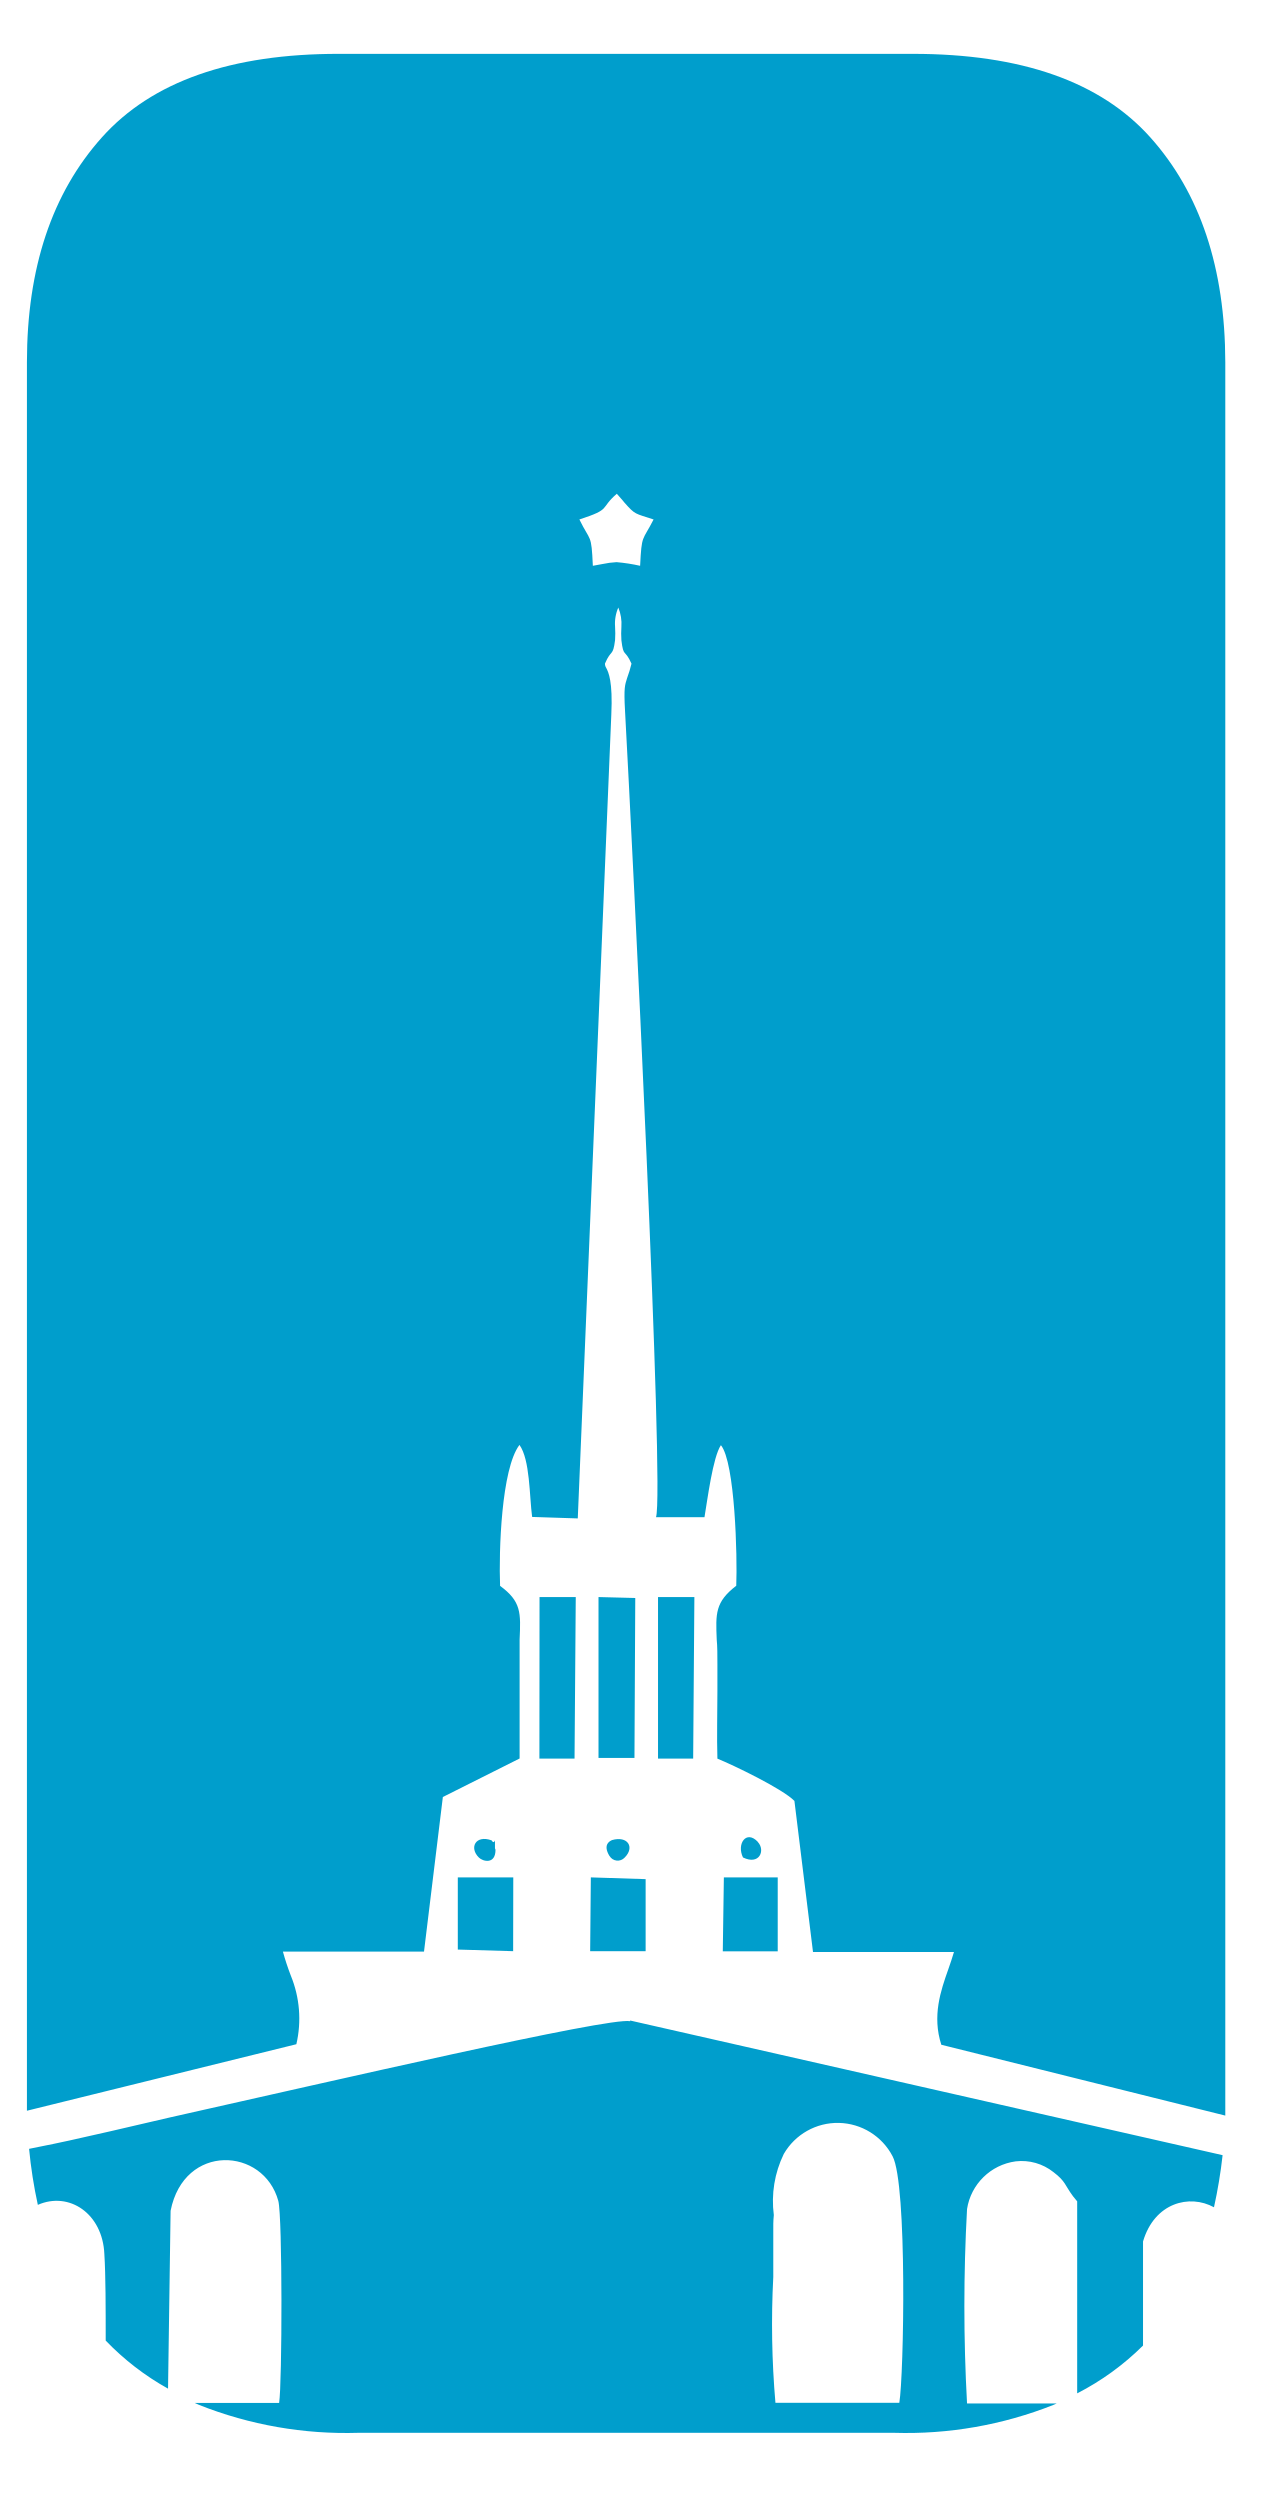
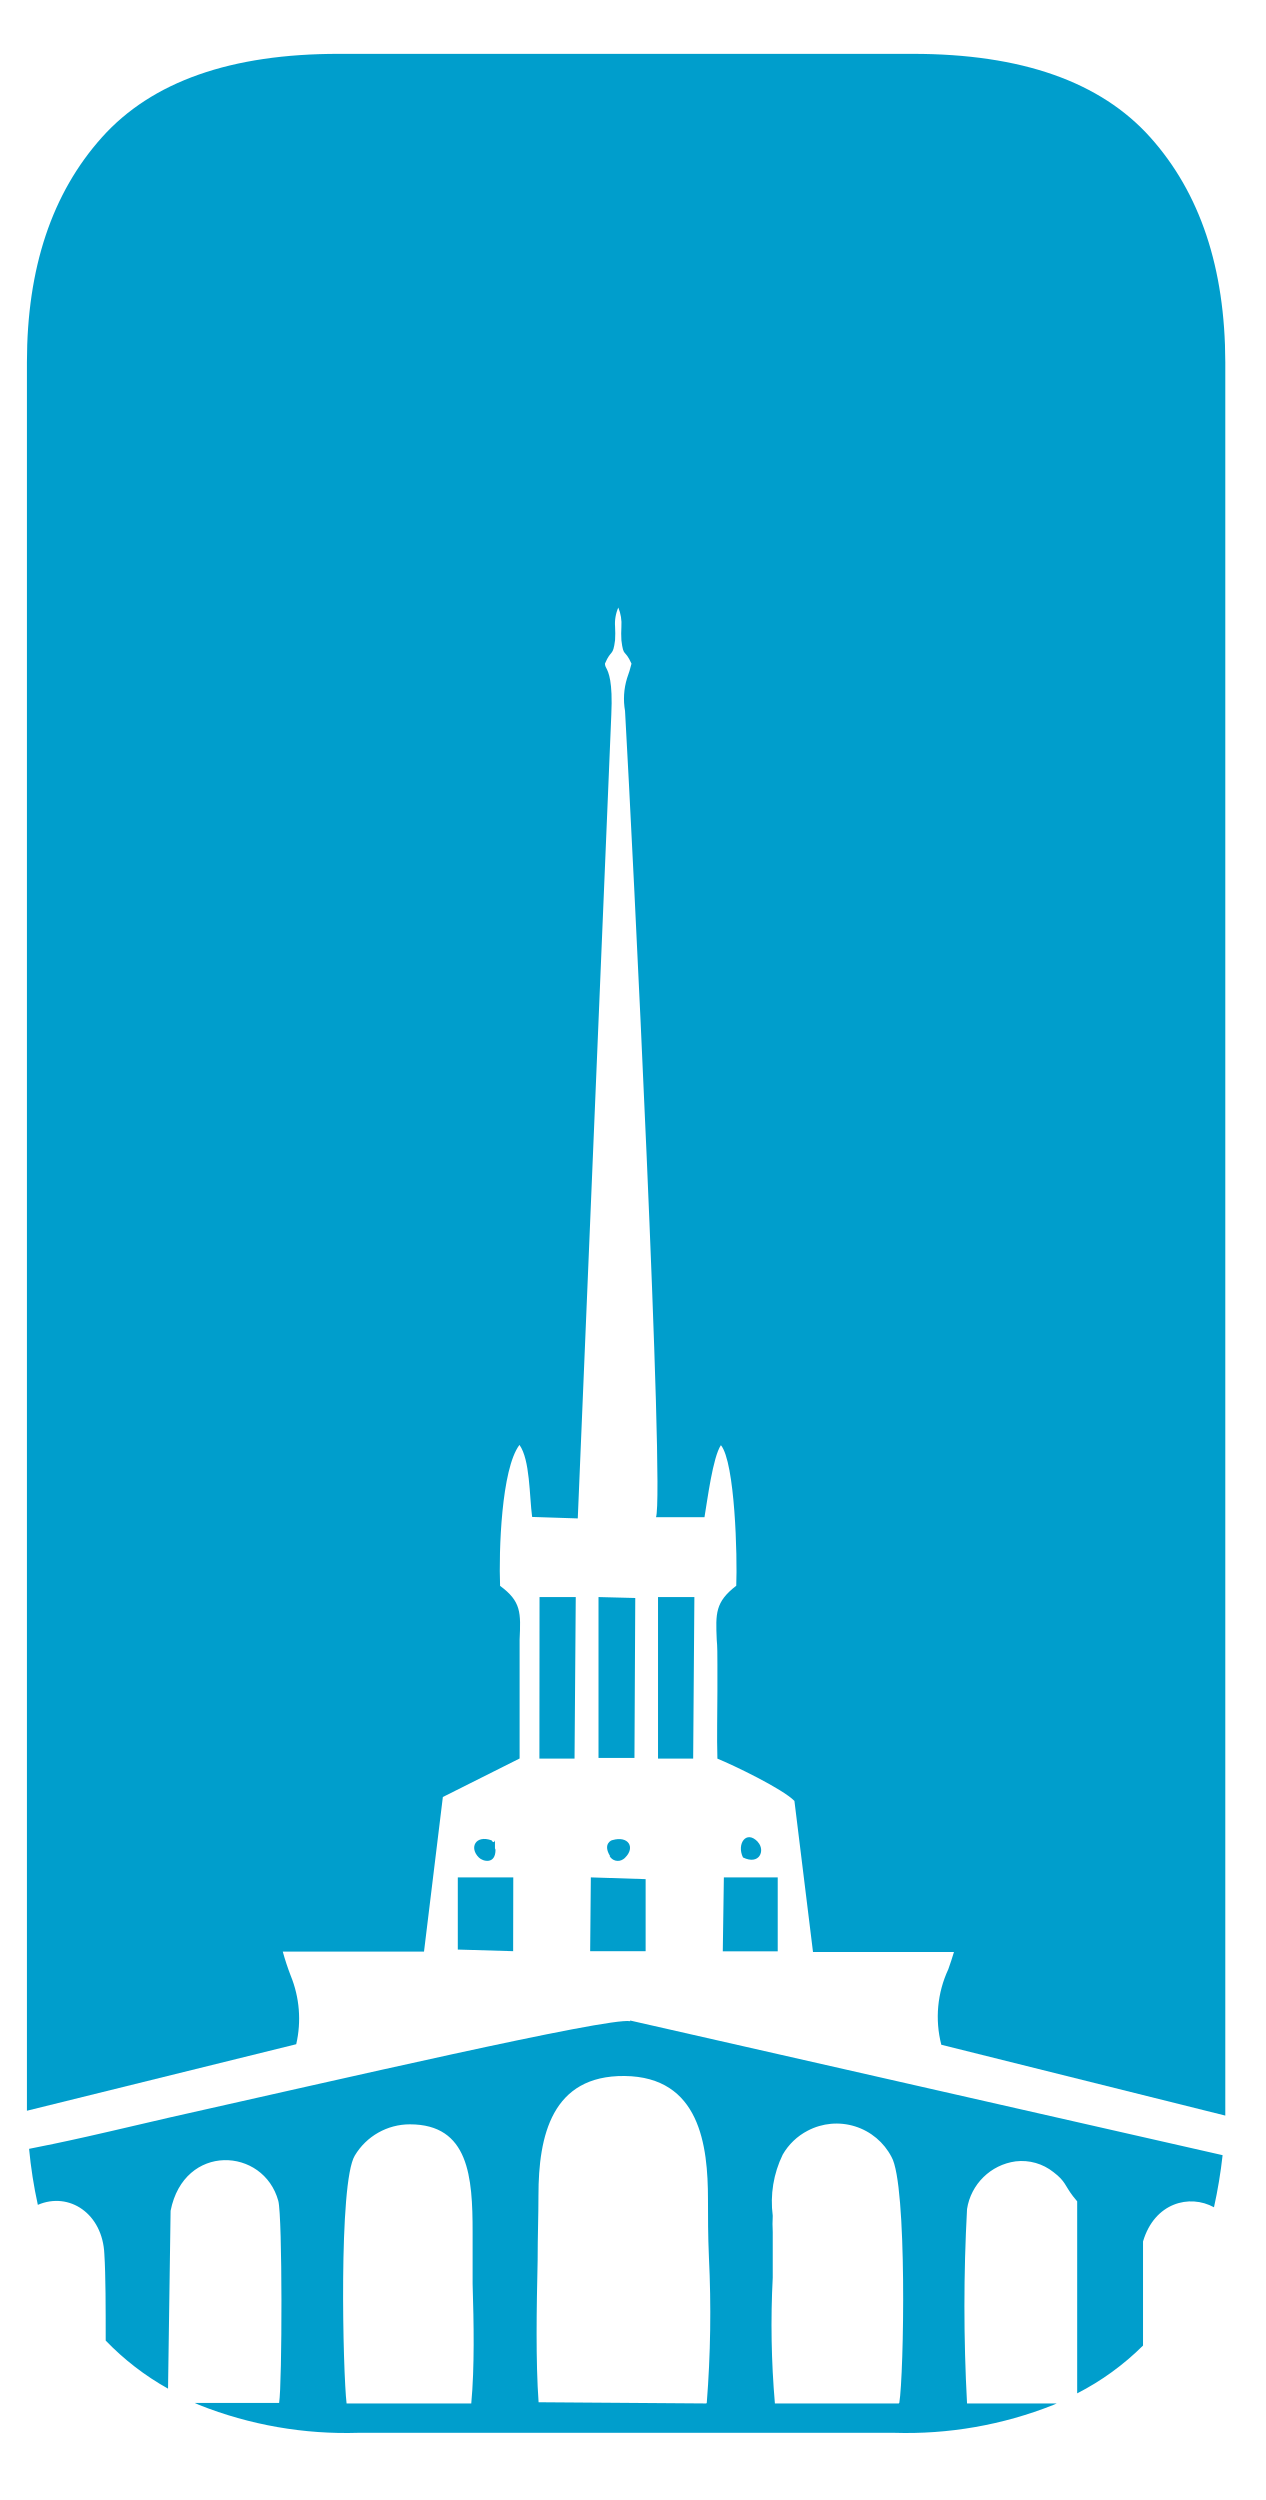
<svg xmlns="http://www.w3.org/2000/svg" id="Слой_1" data-name="Слой 1" viewBox="0 0 94 185.67">
-   <path d="M91,26.9V155.58c0,.52,0,1,0,1.54l-21.09-5.26c-.69-2.14-.05-4,.52-5.61.15-.44.3-.86.42-1.28l-10.47,0L59,133.75c-.9-.91-4.52-2.65-5.72-3.14-.05-1.66,0-3.35,0-5v-2c0-.71,0-1.32-.05-1.84-.08-1.94-.12-2.79,1.45-4,.09-2.15-.09-9.17-1.14-10.44-.6.89-1,4.06-1.22,5.35h-3.6c.64-1.78-1.74-49.67-2.3-59.88-.1-1.77,0-1.93.15-2.43a9.61,9.61,0,0,0,.33-1.08c-.5-1.13-.59-.42-.75-1.74a7.5,7.5,0,0,1,0-1,3.17,3.17,0,0,0-.23-1.43,3,3,0,0,0-.24,1.42,7.7,7.7,0,0,1,0,1c-.16,1.26-.28.64-.75,1.74a.56.56,0,0,0,.09.32c.17.32.5,1,.38,3.49l-2.49,59.68-3.39-.11c-.21-1.58-.15-4.24-.94-5.35-1.35,1.78-1.54,7.92-1.44,10.47,1.58,1.16,1.54,2,1.45,4,0,.52,0,1.12,0,1.82s0,1.3,0,2c0,1.67,0,3.36,0,5l-5.7,2.86-1.4,11.48-10.48,0a18.81,18.81,0,0,0,.59,1.79,8.41,8.41,0,0,1,.41,5.09L2,156.76c0-.39,0-.78,0-1.18V26.9Q2,16.42,7.57,10.2T25.2,4H67.8Q79.88,4,85.43,10.2T91,26.9ZM45.81,36.67c-1.31,1.13-.35,1.12-2.78,1.91.83,1.7.89,1,1,3.44l.71-.13a6.72,6.72,0,0,1,1.05-.14,13.1,13.1,0,0,1,1.75.27c.12-2.38.16-1.79,1-3.44-1.39-.46-1.35-.33-2.17-1.26l-.13-.16Zm-5.74,81.94,2.69,0-.09,12H40.06Zm11.5,0h-2.7v12h2.61Zm-7.12,0,2.73.07-.06,11.88-2.67,0Zm11.84,18.19c-.86-.93-1.6.14-1.11,1.15C56.41,138.55,56.85,137.42,56.29,136.81Zm-19.49.58c0,1.11-.94.87-1.23.58-.75-.73-.25-1.71.94-1.28.14.23.21.1.25,0l0,0s0,.13,0,.59Zm8.47.46a.7.7,0,0,0,1.12.12c.77-.76.24-1.64-.94-1.3h0C45.37,136.7,44.71,136.94,45.27,137.85Zm-1.39,1.59,4.07.13v5.35H43.83Zm13.88,0-4,0-.08,5.49h4.08Zm-19.64,0H34l0,5.36,4.11.12Zm8.68,10.63,44,10a36.74,36.74,0,0,1-.64,3.87c-1.82-1-4.42-.34-5.27,2.54l0,7.73A19.68,19.68,0,0,1,80,177.75l0-14.26-.31-.38c-.61-.82-.54-1.1-1.45-1.79a3.8,3.8,0,0,0-2.81-.8,4.23,4.23,0,0,0-3.61,3.54,131.28,131.28,0,0,0,0,14.44h6.66l-.25.11a29.61,29.61,0,0,1-11.83,2.07H26.62a29.58,29.58,0,0,1-11.83-2.07l-.33-.15,6.27,0c.23-1.46.25-13.82-.06-15-1.09-4-7-4.32-8,.73l-.19,13.21a19.66,19.66,0,0,1-4.63-3.57c0-2.36,0-4.86-.1-6.43-.13-3-2.61-4.67-4.94-3.65a35,35,0,0,1-.65-4.16c1.34-.27,2.44-.49,3-.62,1.44-.31,4.11-.93,7.45-1.71h0C24.67,154.56,45.19,149.8,46.8,150.11Zm-6.87,17.73c0-1.66.06-3.27.06-4.74,0-4.45,1-8.92,6.39-8.87,5.6.06,6.2,5.15,6.2,9.16,0,1.24,0,2.72.07,4.29h0a85.6,85.6,0,0,1-.16,10.83L40,178.41C39.78,175.32,39.85,171.47,39.93,167.84Zm17.5-2.11c0,1,0,2.14,0,3.42a67.44,67.44,0,0,0,.16,9.35h9.2c.34-2,.6-16.24-.5-18.31a4.61,4.61,0,0,0-8.08-.17,8,8,0,0,0-.74,4.54C57.42,165,57.43,165.33,57.43,165.73ZM25.78,178.47c-.27-2.23-.61-16.41.61-18.41a4.76,4.76,0,0,1,4.09-2.32c4.39,0,4.66,3.91,4.66,8,0,1.21,0,2.51,0,3.84.05,3,.11,6.21-.1,8.92Z" fill="#009ecc" />
+   <g>
+     <path d="M91,26.9V157.12l-21.09-5.26a8.34,8.34,0,0,1,.52-5.61c.15-.44.3-.86.42-1.28H60.38L59,133.75c-.9-.91-4.52-2.65-5.72-3.14-.05-1.66,0-3.35,0-5v-2c0-.71,0-1.32-.05-1.84-.08-1.94-.12-2.79,1.45-4,.09-2.15-.09-9.17-1.14-10.44-.6.89-1,4.06-1.22,5.35h-3.6C49.36,110.9,47,63,46.42,52.8a5.21,5.21,0,0,1,.15-2.43,9.65,9.65,0,0,0,.33-1.08c-.5-1.13-.59-.42-.75-1.74a8.34,8.34,0,0,1,0-1,3.17,3.17,0,0,0-.23-1.43,3,3,0,0,0-.24,1.42,8.34,8.34,0,0,1,0,1c-.16,1.26-.28.64-.75,1.74a.62.62,0,0,0,.09.32c.17.32.5,1,.38,3.49l-2.49,59.68-3.39-.11c-.21-1.58-.15-4.24-.94-5.35-1.35,1.78-1.54,7.92-1.44,10.47,1.58,1.16,1.54,2,1.45,4v8.82l-5.7,2.86-1.4,11.48H21a18.73,18.73,0,0,0,.59,1.79,8.45,8.45,0,0,1,.41,5.09L2,156.76V26.9Q2,16.42,7.57,10.2T25.2,4H67.8q12.08,0,17.63,6.2T91,26.9Z" fill="#009ecc" />
+     <path d="M45.81,36.67c-1.31,1.13-.35,1.12-2.78,1.91.83,1.7.89,1,1,3.44l.71-.13a7.56,7.56,0,0,1,1-.14,13,13,0,0,1,1.75.27c.12-2.38.16-1.79,1-3.44-1.39-.46-1.35-.33-2.17-1.26l-.13-.16Z" fill="#009ecc" />
+     <polygon points="40.07 118.61 42.76 118.61 42.67 130.61 40.06 130.61 40.07 118.61" fill="#009ecc" />
+     <polygon points="51.57 118.61 48.87 118.61 48.87 130.61 51.48 130.61 51.57 118.61" fill="#009ecc" />
+     <polygon points="44.45 118.61 47.18 118.68 47.12 130.56 44.45 130.56 44.45 118.61" fill="#009ecc" />
+     <path d="M56.29,136.8c-.86-.93-1.6.14-1.11,1.15,1.23.6,1.67-.53,1.11-1.14Z" fill="#009ecc" />
+     <path d="M36.8,137.38c0,1.11-.94.87-1.23.58-.75-.73-.25-1.71.94-1.28.14.23.21.1.25,0h0v.59Z" fill="#009ecc" />
+     <path d="M45.27,137.84a.7.7,0,0,0,1,.25.65.65,0,0,0,.16-.13c.77-.76.24-1.64-.94-1.3h0c-.08,0-.74.28-.18,1.19Z" fill="#009ecc" />
+     <polygon points="43.88 139.43 47.95 139.56 47.95 144.91 43.83 144.91 43.88 139.43" fill="#009ecc" />
+     <polygon points="57.76 139.43 53.76 139.43 53.68 144.92 57.76 144.92 57.76 139.43" fill="#009ecc" />
+     <polygon points="38.12 139.43 34 139.43 34 144.79 38.11 144.91 38.12 139.43" fill="#009ecc" />
+     <path d="M46.8,150.06v.05c-1.61-.31-22.13,4.45-34.19,7.15-3.34.78-6,1.4-7.45,1.71-.56.13-1.66.35-3,.62a34.27,34.27,0,0,0,.65,4.16c2.33-1,4.81.65,4.94,3.65.1,1.57.1,4.07.1,6.43a19.82,19.82,0,0,0,4.63,3.57l.19-13.21c1-5.05,6.91-4.73,8-.73.31,1.18.29,13.54.06,15H14.46l.33.15a29.55,29.55,0,0,0,11.83,2.07H66.4a29.55,29.55,0,0,0,11.83-2.07l.25-.11H71.82a133.76,133.76,0,0,1,0-14.44,4.23,4.23,0,0,1,3.61-3.54,3.79,3.79,0,0,1,2.81.8c.91.69.84,1,1.45,1.79l.31.38v14.26a19.62,19.62,0,0,0,4.89-3.55v-7.73c.85-2.88,3.45-3.54,5.27-2.54a36.3,36.3,0,0,0,.64-3.87ZM35,178.5l-9.26,0c-.27-2.23-.61-16.41.61-18.41a4.76,4.76,0,0,1,4.09-2.32c4.39,0,4.66,3.91,4.66,8v3.84C35.19,172.58,35.25,175.79,35,178.5Zm17.45,0L40,178.41c-.22-3.09-.15-6.94-.07-10.57v-.05c0-1.66.06-3.27.06-4.74,0-4.45,1-8.92,6.39-8.87,5.6.06,6.2,5.15,6.2,9.16,0,1.24,0,2.72.07,4.29A85.08,85.08,0,0,1,52.49,178.46Zm14.3,0h-9.2a67.85,67.85,0,0,1-.16-9.35v-3.37a10.54,10.54,0,0,1,0-1.22,8,8,0,0,1,.74-4.54,4.55,4.55,0,0,1,1.86-1.78,4.6,4.6,0,0,1,6.22,1.95C67.39,162.21,67.13,176.45,66.79,178.45Z" fill="#009ecc" />
+   </g>
</svg>
